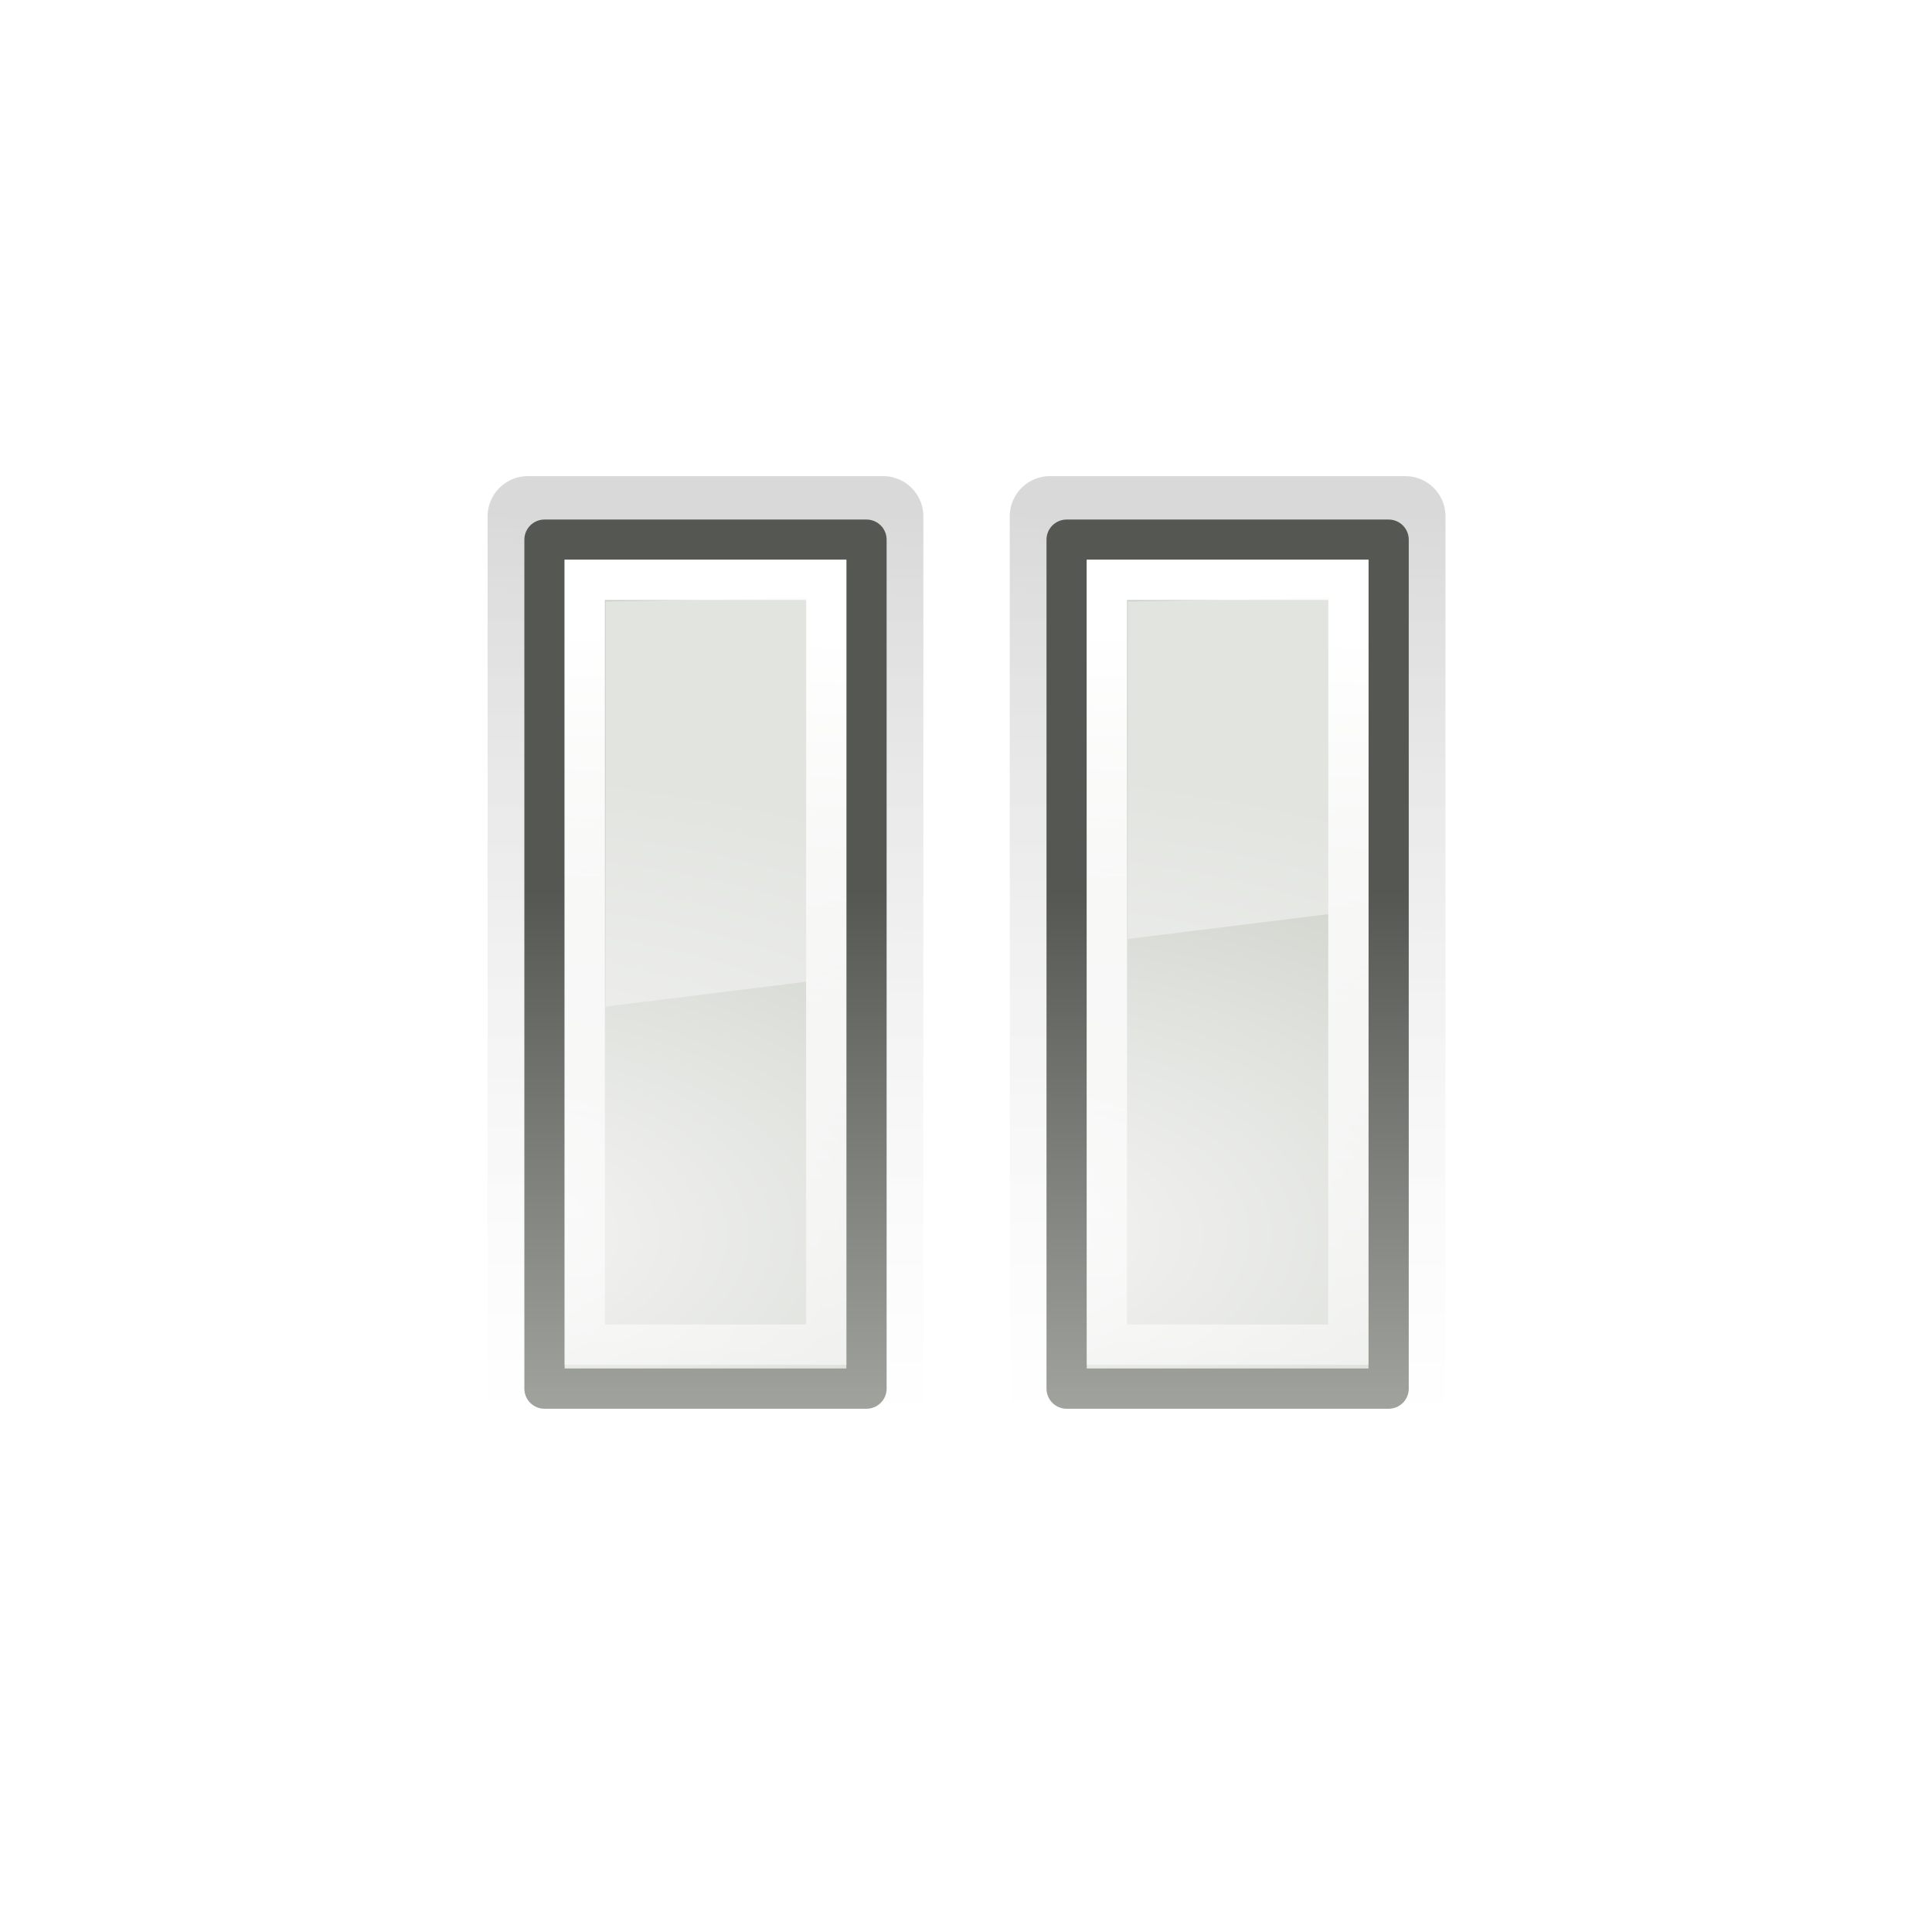
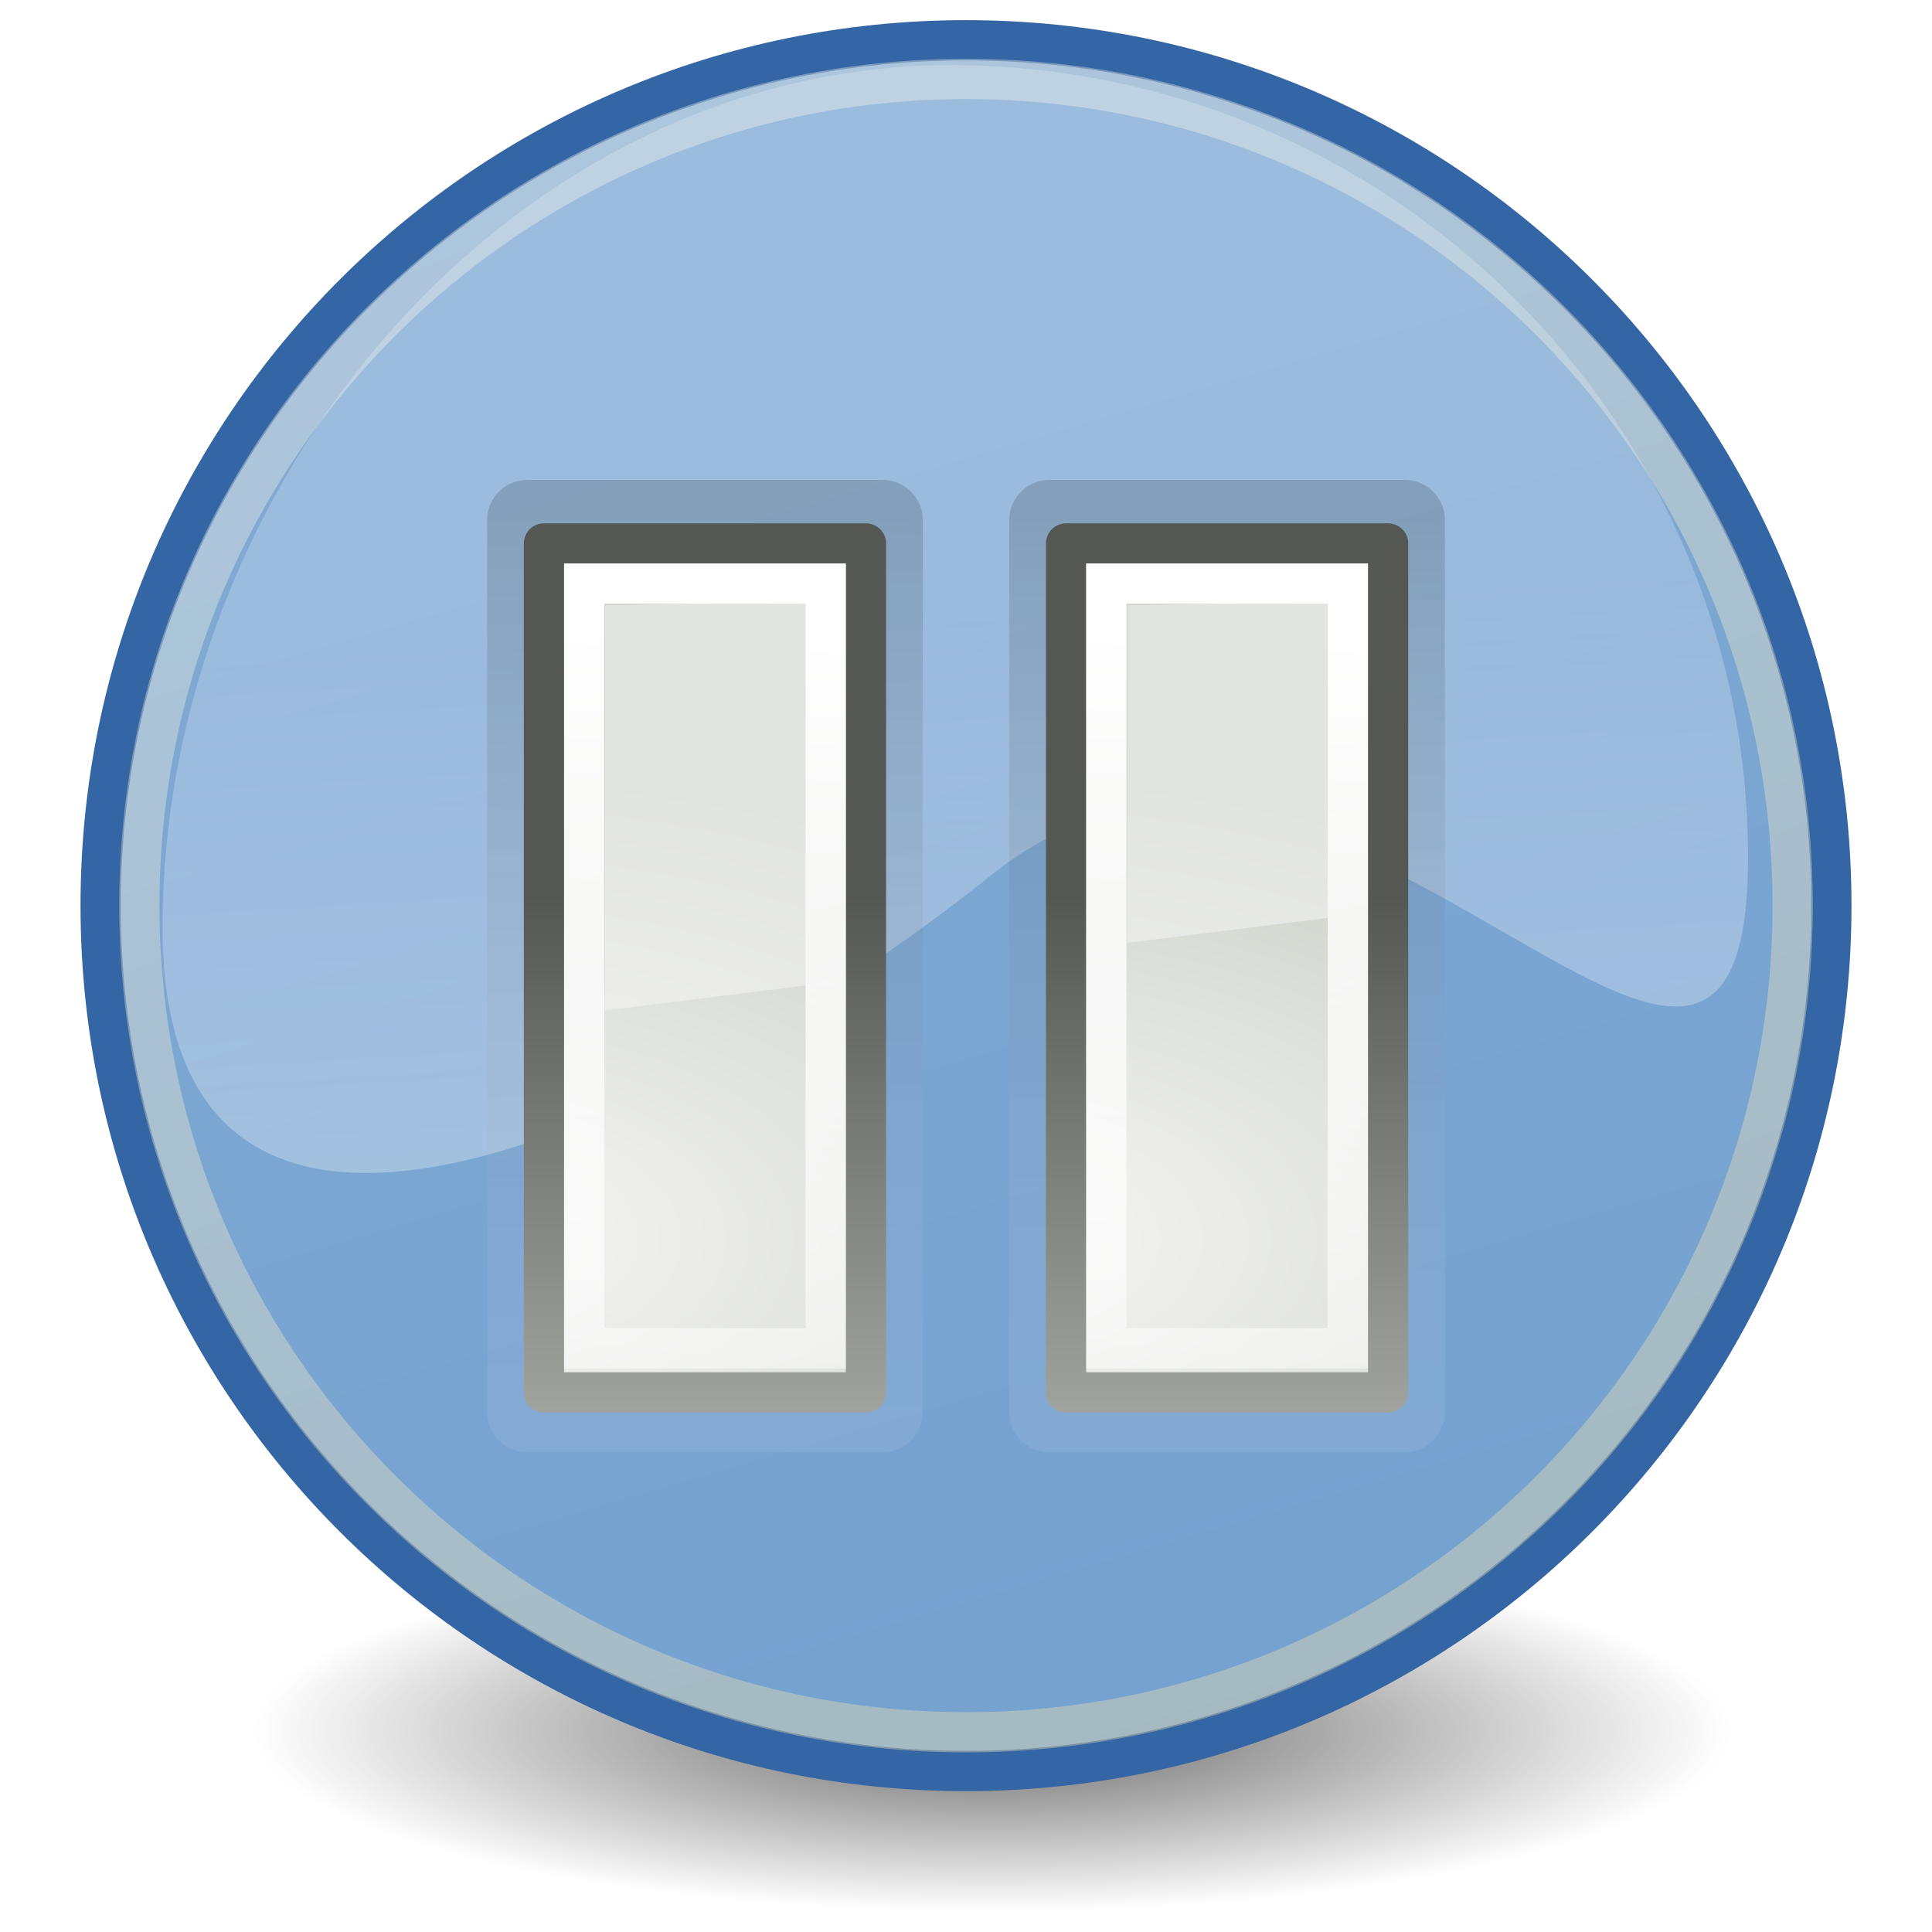
- <svg xmlns="http://www.w3.org/2000/svg" xmlns:xlink="http://www.w3.org/1999/xlink" width="48px" height="48px" id="svg1307">
+ <svg xmlns="http://www.w3.org/2000/svg" xmlns:xlink="http://www.w3.org/1999/xlink" width="48px" height="48px" id="svg1307" version="1.1">
  <defs id="defs1309">
-     <linearGradient id="linearGradient2817">
-       <stop style="stop-color:#000000;stop-opacity:1;" offset="0" id="stop2819" />
-       <stop style="stop-color:#ffffff;stop-opacity:0.485;" offset="1" id="stop2821" />
+     <linearGradient id="linearGradient2684">
+       <stop id="stop2686" offset="0" style="stop-color:#ffffff;stop-opacity:1;" />
+       <stop id="stop2688" offset="1" style="stop-color:#000000;stop-opacity:1;" />
    </linearGradient>
    <linearGradient id="linearGradient2584">
      <stop style="stop-color:#000000;stop-opacity:1;" offset="0" id="stop2586" />
      <stop style="stop-color:#ffffff;stop-opacity:0;" offset="1" id="stop2588" />
    </linearGradient>
+     <linearGradient id="linearGradient5075">
+       <stop style="stop-color:#adb0a8;stop-opacity:1;" offset="0" id="stop5077" />
+       <stop style="stop-color:#464744;stop-opacity:1" offset="1" id="stop5079" />
+     </linearGradient>
+     <linearGradient id="linearGradient2691">
+       <stop id="stop2693" offset="0" style="stop-color:#ffffff;stop-opacity:1" />
+       <stop id="stop2695" offset="1" style="stop-color:#d3d7cf" />
+     </linearGradient>
+     <linearGradient id="linearGradient3340">
+       <stop style="stop-color:#ffffff;stop-opacity:1;" offset="0" id="stop3342" />
+       <stop style="stop-color:#ffffff;stop-opacity:0.629;" offset="1" id="stop3344" />
+     </linearGradient>
+     <linearGradient xlink:href="#linearGradient5075" id="linearGradient2306" gradientUnits="userSpaceOnUse" x1="71.289" y1="124.117" x2="70.827" y2="95" gradientTransform="translate(-45.00042,-71.09425)" />
+     <radialGradient xlink:href="#linearGradient2691" id="radialGradient2314" gradientUnits="userSpaceOnUse" gradientTransform="matrix(5.324342e-2,-0.836238,2.019473,0.128568,-151.9195,108.0768)" cx="107.588" cy="83.991" fx="107.588" fy="83.991" r="12.552" />
+     <linearGradient xlink:href="#linearGradient2684" id="linearGradient2690" gradientUnits="userSpaceOnUse" gradientTransform="matrix(1.128181,0,0,1.128181,-53.99314,-83.36009)" x1="70.914" y1="101.742" x2="70.952" y2="88.924" />
+     <linearGradient y2="15.815" x2="20.917" y1="33.955" x1="21.994" gradientUnits="userSpaceOnUse" id="linearGradient3982" xlink:href="#linearGradient3957" />
+     <linearGradient y2="-8.563" x2="20.065" y1="53.836" x1="43.936" gradientUnits="userSpaceOnUse" id="linearGradient3980" xlink:href="#linearGradient2479" />
+     <linearGradient y2="5.541" x2="19.071" y1="66.288" x1="36.918" gradientUnits="userSpaceOnUse" id="linearGradient3978" xlink:href="#linearGradient2536" />
+     <radialGradient r="17.143" fy="40" fx="23.857" cy="40" cx="23.857" gradientTransform="matrix(1,0,0,0.5,0,20)" gradientUnits="userSpaceOnUse" id="radialGradient3976" xlink:href="#linearGradient4126" />
+     <linearGradient gradientUnits="userSpaceOnUse" y2="15.815" x2="20.917" y1="33.955" x1="21.994" id="linearGradient3963" xlink:href="#linearGradient3957" />
+     <linearGradient y2="-8.563" x2="20.065" y1="53.836" x1="43.936" gradientUnits="userSpaceOnUse" id="linearGradient3066" xlink:href="#linearGradient2479" />
+     <linearGradient y2="5.541" x2="19.071" y1="66.288" x1="36.918" gradientUnits="userSpaceOnUse" id="linearGradient3064" xlink:href="#linearGradient2536" />
+     <linearGradient y2="-8.563" x2="20.065" y1="53.836" x1="43.936" gradientUnits="userSpaceOnUse" id="linearGradient3048" xlink:href="#linearGradient2479" />
+     <linearGradient y2="5.541" x2="19.071" y1="66.288" x1="36.918" gradientUnits="userSpaceOnUse" id="linearGradient3046" xlink:href="#linearGradient2536" />
+     <linearGradient gradientUnits="userSpaceOnUse" y2="5.541" x2="19.071" y1="66.288" x1="36.918" id="linearGradient2542" xlink:href="#linearGradient2536" />
+     <linearGradient gradientUnits="userSpaceOnUse" y2="-8.563" x2="20.065" y1="53.836" x1="43.936" id="linearGradient2485" xlink:href="#linearGradient2479" />
+     <radialGradient r="17.143" fy="40" fx="23.857" cy="40" cx="23.857" gradientTransform="matrix(1,0,0,0.5,1.899196e-14,20)" gradientUnits="userSpaceOnUse" id="radialGradient2169" xlink:href="#linearGradient4126" />
+     <linearGradient id="linearGradient4126">
+       <stop style="stop-color:#000000;stop-opacity:1;" offset="0" id="stop4128" />
+       <stop style="stop-color:#000000;stop-opacity:0;" offset="1" id="stop4130" />
+     </linearGradient>
+     <linearGradient id="linearGradient2479">
+       <stop id="stop2481" offset="0" style="stop-color:#ffe69b;stop-opacity:1;" />
+       <stop id="stop2483" offset="1" style="stop-color:#ffffff;stop-opacity:1;" />
+     </linearGradient>
+     <linearGradient id="linearGradient2536">
+       <stop id="stop2538" offset="0" style="stop-color:#6f9dce;stop-opacity:1;" />
+       <stop id="stop2540" offset="1" style="stop-color:#81aad4;stop-opacity:1;" />
+     </linearGradient>
+     <linearGradient id="linearGradient3957">
+       <stop id="stop3959" offset="0" style="stop-color:#fffeff;stop-opacity:0.333;" />
+       <stop id="stop3961" offset="1" style="stop-color:#fffeff;stop-opacity:0.216;" />
+     </linearGradient>
+     <radialGradient xlink:href="#linearGradient4126" id="radialGradient2943" gradientUnits="userSpaceOnUse" gradientTransform="matrix(1,0,0,0.5,0,20)" cx="23.857" cy="40" fx="23.857" fy="40" r="17.143" />
+     <linearGradient xlink:href="#linearGradient2536" id="linearGradient2945" gradientUnits="userSpaceOnUse" x1="36.918" y1="66.288" x2="19.071" y2="5.541" />
+     <linearGradient xlink:href="#linearGradient2479" id="linearGradient2947" gradientUnits="userSpaceOnUse" x1="43.936" y1="53.836" x2="20.065" y2="-8.563" />
+     <linearGradient xlink:href="#linearGradient3957" id="linearGradient2949" gradientUnits="userSpaceOnUse" x1="21.994" y1="33.955" x2="20.917" y2="15.815" />
+     <linearGradient xlink:href="#linearGradient2684" id="linearGradient2959" gradientUnits="userSpaceOnUse" gradientTransform="matrix(1.128181,0,0,1.128181,-53.99314,-83.36009)" x1="70.914" y1="101.742" x2="70.952" y2="88.924" />
+     <radialGradient xlink:href="#linearGradient2691" id="radialGradient2961" gradientUnits="userSpaceOnUse" gradientTransform="matrix(0.05324342,-0.836238,2.019473,0.128568,-151.9195,108.0768)" cx="107.588" cy="83.991" fx="107.588" fy="83.991" r="12.552" />
+     <linearGradient xlink:href="#linearGradient5075" id="linearGradient2963" gradientUnits="userSpaceOnUse" gradientTransform="translate(-45.00042,-71.09425)" x1="71.289" y1="124.117" x2="70.827" y2="95" />
+     <linearGradient xlink:href="#linearGradient2817" id="linearGradient2823" gradientUnits="userSpaceOnUse" gradientTransform="matrix(1.103262,0,0,1.054917,-163.1228,-76.31138)" x1="174.834" y1="84.263" x2="174.745" y2="105.491" />
+     <linearGradient id="linearGradient2817">
+       <stop style="stop-color:#000000;stop-opacity:1;" offset="0" id="stop2819" />
+       <stop style="stop-color:#ffffff;stop-opacity:0.485;" offset="1" id="stop2821" />
+     </linearGradient>
+     <radialGradient xlink:href="#linearGradient2679" id="radialGradient2809" gradientUnits="userSpaceOnUse" gradientTransform="matrix(3.562309e-6,-1.07205,1.992104,-1.250658e-6,-175.6121,212.6949)" cx="169.772" cy="100.201" fx="169.772" fy="100.201" r="11" />
+     <linearGradient id="linearGradient2679">
+       <stop id="stop2681" offset="0" style="stop-color:#f7f7f7;stop-opacity:1" />
+       <stop id="stop2683" offset="1" style="stop-color:#ccd0c7;stop-opacity:1" />
+     </linearGradient>
+     <linearGradient xlink:href="#linearGradient2697" id="linearGradient2803" gradientUnits="userSpaceOnUse" gradientTransform="matrix(1,0,0,1.004384,-145.0004,-71.4625)" x1="169" y1="110.338" x2="169" y2="93.205" />
    <linearGradient id="linearGradient2697">
      <stop id="stop2699" offset="0" style="stop-color:#babdb6" />
      <stop id="stop2701" offset="1" style="stop-color:#555753" />
    </linearGradient>
-     <linearGradient id="linearGradient2679">
-       <stop id="stop2681" offset="0" style="stop-color:#f7f7f7;stop-opacity:1" />
-       <stop id="stop2683" offset="1" style="stop-color:#ccd0c7;stop-opacity:1" />
-     </linearGradient>
+     <linearGradient xlink:href="#linearGradient3081" id="linearGradient2800" gradientUnits="userSpaceOnUse" gradientTransform="translate(-4e-4,-0.09426)" x1="15.09" y1="15.292" x2="14" y2="52.511" />
    <linearGradient id="linearGradient3081">
      <stop style="stop-color:#ffffff;stop-opacity:1;" offset="0" id="stop3083" />
      <stop style="stop-color:#ffffff;stop-opacity:0;" offset="1" id="stop3085" />
    </linearGradient>
-     <linearGradient id="linearGradient8662">
-       <stop style="stop-color:#000000;stop-opacity:1;" offset="0" id="stop8664" />
-       <stop style="stop-color:#000000;stop-opacity:0;" offset="1" id="stop8666" />
+     <linearGradient xlink:href="#linearGradient2817" id="linearGradient2858" gradientUnits="userSpaceOnUse" gradientTransform="matrix(1.103262,0,0,1.054917,-163.1228,-76.31138)" x1="174.834" y1="84.263" x2="174.745" y2="105.491" />
+     <linearGradient id="linearGradient3089">
+       <stop style="stop-color:#000000;stop-opacity:1;" offset="0" id="stop3091" />
+       <stop style="stop-color:#ffffff;stop-opacity:0.485;" offset="1" id="stop3093" />
    </linearGradient>
-     <radialGradient xlink:href="#linearGradient2679" id="radialGradient2112" gradientUnits="userSpaceOnUse" gradientTransform="matrix(3.562309e-6,-1.07205,1.992104,-1.250658e-6,-42.61165,283.7891)" cx="169.772" cy="100.201" fx="169.772" fy="100.201" r="11" />
-     <linearGradient xlink:href="#linearGradient2697" id="linearGradient2122" gradientUnits="userSpaceOnUse" gradientTransform="translate(-12,0)" x1="169" y1="110.338" x2="169" y2="93.205" />
-     <linearGradient xlink:href="#linearGradient3081" id="linearGradient2124" gradientUnits="userSpaceOnUse" gradientTransform="translate(133,70.99999)" x1="15.09" y1="15.292" x2="14" y2="52.511" />
-     <radialGradient xlink:href="#linearGradient8662" id="radialGradient2137" gradientUnits="userSpaceOnUse" gradientTransform="matrix(1,0,0,0.536723,4.473733e-13,16.87306)" cx="24.837" cy="36.421" fx="24.837" fy="36.421" r="15.645" />
-     <radialGradient xlink:href="#linearGradient8662" id="radialGradient2139" gradientUnits="userSpaceOnUse" gradientTransform="matrix(1,0,0,0.536723,-1.416456e-12,16.87306)" cx="24.837" cy="36.421" fx="24.837" fy="36.421" r="15.645" />
-     <radialGradient xlink:href="#linearGradient8662" id="radialGradient2725" gradientUnits="userSpaceOnUse" gradientTransform="matrix(1,0,0,0.536723,4.526469e-13,16.87306)" cx="24.837" cy="36.421" fx="24.837" fy="36.421" r="15.645" />
-     <radialGradient xlink:href="#linearGradient8662" id="radialGradient2727" gradientUnits="userSpaceOnUse" gradientTransform="matrix(1,0,0,0.536723,-1.432388e-12,16.87306)" cx="24.837" cy="36.421" fx="24.837" fy="36.421" r="15.645" />
-     <radialGradient xlink:href="#linearGradient2679" id="radialGradient2729" gradientUnits="userSpaceOnUse" gradientTransform="matrix(3.562309e-6,-1.07205,1.992104,-1.250658e-6,-42.61165,283.7891)" cx="169.772" cy="100.201" fx="169.772" fy="100.201" r="11" />
-     <linearGradient xlink:href="#linearGradient2697" id="linearGradient2731" gradientUnits="userSpaceOnUse" gradientTransform="translate(-12,0)" x1="169" y1="110.338" x2="169" y2="93.205" />
-     <linearGradient xlink:href="#linearGradient3081" id="linearGradient2733" gradientUnits="userSpaceOnUse" gradientTransform="translate(133,70.99999)" x1="15.09" y1="15.292" x2="14" y2="52.511" />
-     <radialGradient xlink:href="#linearGradient8662" id="radialGradient2745" gradientUnits="userSpaceOnUse" gradientTransform="matrix(1,0,0,0.536723,4.579205e-13,16.87306)" cx="24.837" cy="36.421" fx="24.837" fy="36.421" r="15.645" />
-     <radialGradient xlink:href="#linearGradient8662" id="radialGradient2747" gradientUnits="userSpaceOnUse" gradientTransform="matrix(1,0,0,0.536723,-1.44832e-12,16.87306)" cx="24.837" cy="36.421" fx="24.837" fy="36.421" r="15.645" />
-     <radialGradient xlink:href="#linearGradient2679" id="radialGradient2749" gradientUnits="userSpaceOnUse" gradientTransform="matrix(3.562309e-6,-1.07205,1.992104,-1.250658e-6,-42.61165,283.7891)" cx="169.772" cy="100.201" fx="169.772" fy="100.201" r="11" />
-     <linearGradient xlink:href="#linearGradient2697" id="linearGradient2751" gradientUnits="userSpaceOnUse" gradientTransform="translate(-12,0)" x1="169" y1="110.338" x2="169" y2="93.205" />
-     <linearGradient xlink:href="#linearGradient3081" id="linearGradient2753" gradientUnits="userSpaceOnUse" gradientTransform="translate(133,70.99999)" x1="15.09" y1="15.292" x2="14" y2="52.511" />
-     <radialGradient xlink:href="#linearGradient2679" id="radialGradient2791" gradientUnits="userSpaceOnUse" gradientTransform="matrix(3.562309e-6,-1.07205,1.992104,-1.250658e-6,-42.61165,283.7891)" cx="169.772" cy="100.201" fx="169.772" fy="100.201" r="11" />
-     <linearGradient xlink:href="#linearGradient2697" id="linearGradient2793" gradientUnits="userSpaceOnUse" gradientTransform="translate(-12,0)" x1="169" y1="110.338" x2="169" y2="93.205" />
-     <linearGradient xlink:href="#linearGradient2697" id="linearGradient2795" gradientUnits="userSpaceOnUse" gradientTransform="translate(-12,0)" x1="169" y1="110.338" x2="169" y2="93.205" />
-     <linearGradient xlink:href="#linearGradient3081" id="linearGradient2797" gradientUnits="userSpaceOnUse" gradientTransform="translate(133,70.99999)" x1="15.09" y1="15.292" x2="14" y2="52.511" />
-     <linearGradient xlink:href="#linearGradient3081" id="linearGradient2800" gradientUnits="userSpaceOnUse" gradientTransform="translate(-4e-4,-9.426e-2)" x1="15.09" y1="15.292" x2="14" y2="52.511" />
-     <linearGradient xlink:href="#linearGradient2697" id="linearGradient2803" gradientUnits="userSpaceOnUse" gradientTransform="matrix(1,0,0,1.004384,-145.0004,-71.4625)" x1="169" y1="110.338" x2="169" y2="93.205" />
-     <linearGradient xlink:href="#linearGradient2697" id="linearGradient2806" gradientUnits="userSpaceOnUse" gradientTransform="translate(-145.0004,-97.0943)" x1="169" y1="110.338" x2="169" y2="93.205" />
-     <radialGradient xlink:href="#linearGradient2679" id="radialGradient2809" gradientUnits="userSpaceOnUse" gradientTransform="matrix(3.562309e-6,-1.07205,1.992104,-1.250658e-6,-175.6121,212.6949)" cx="169.772" cy="100.201" fx="169.772" fy="100.201" r="11" />
-     <linearGradient xlink:href="#linearGradient2817" id="linearGradient2823" gradientUnits="userSpaceOnUse" gradientTransform="matrix(1.103262,0,0,1.054917,-163.1228,-76.31138)" x1="174.834" y1="84.263" x2="174.745" y2="105.491" />
-     <linearGradient xlink:href="#linearGradient3081" id="linearGradient2825" gradientUnits="userSpaceOnUse" gradientTransform="translate(-4e-4,-26.09426)" x1="15.09" y1="15.292" x2="14" y2="52.511" />
-     <radialGradient xlink:href="#linearGradient2679" id="radialGradient2831" gradientUnits="userSpaceOnUse" gradientTransform="matrix(3.562309e-6,-1.07205,1.992104,-1.250658e-6,-175.6121,186.6949)" cx="169.772" cy="100.201" fx="169.772" fy="100.201" r="11" />
-     <linearGradient xlink:href="#linearGradient2817" id="linearGradient2858" gradientUnits="userSpaceOnUse" gradientTransform="matrix(1.103262,0,0,1.054917,-163.1228,-76.31138)" x1="174.834" y1="84.263" x2="174.745" y2="105.491" />
    <radialGradient xlink:href="#linearGradient2679" id="radialGradient2860" gradientUnits="userSpaceOnUse" gradientTransform="matrix(3.562309e-6,-1.07205,1.992104,-1.250658e-6,-175.6121,212.6949)" cx="169.772" cy="100.201" fx="169.772" fy="100.201" r="11" />
    <linearGradient xlink:href="#linearGradient2697" id="linearGradient2862" gradientUnits="userSpaceOnUse" gradientTransform="matrix(1,0,0,1.004384,-145.0004,-71.4625)" x1="169" y1="110.338" x2="169" y2="93.205" />
-     <linearGradient xlink:href="#linearGradient3081" id="linearGradient2864" gradientUnits="userSpaceOnUse" gradientTransform="translate(-4e-4,-9.426e-2)" x1="15.09" y1="15.292" x2="14" y2="52.511" />
+     <linearGradient id="linearGradient3103">
+       <stop id="stop3105" offset="0" style="stop-color:#babdb6" />
+       <stop id="stop3107" offset="1" style="stop-color:#555753" />
+     </linearGradient>
+     <linearGradient xlink:href="#linearGradient3081" id="linearGradient2864" gradientUnits="userSpaceOnUse" gradientTransform="translate(-4e-4,-0.09426)" x1="15.09" y1="15.292" x2="14" y2="52.511" />
+     <linearGradient xlink:href="#linearGradient2817" id="linearGradient3174" gradientUnits="userSpaceOnUse" gradientTransform="matrix(1.103262,0,0,1.054917,-163.1228,-76.31138)" x1="174.834" y1="84.263" x2="174.745" y2="105.491" />
+     <radialGradient xlink:href="#linearGradient2679" id="radialGradient3176" gradientUnits="userSpaceOnUse" gradientTransform="matrix(3.562309e-6,-1.07205,1.992104,-1.250658e-6,-175.6121,212.6949)" cx="169.772" cy="100.201" fx="169.772" fy="100.201" r="11" />
+     <linearGradient xlink:href="#linearGradient2697" id="linearGradient3178" gradientUnits="userSpaceOnUse" gradientTransform="matrix(1,0,0,1.004384,-145.0004,-71.4625)" x1="169" y1="110.338" x2="169" y2="93.205" />
+     <linearGradient xlink:href="#linearGradient3081" id="linearGradient3180" gradientUnits="userSpaceOnUse" gradientTransform="translate(-4e-4,-0.09426)" x1="15.09" y1="15.292" x2="14" y2="52.511" />
+     <linearGradient xlink:href="#linearGradient2817" id="linearGradient3182" gradientUnits="userSpaceOnUse" gradientTransform="matrix(1.103262,0,0,1.054917,-163.1228,-76.31138)" x1="174.834" y1="84.263" x2="174.745" y2="105.491" />
+     <radialGradient xlink:href="#linearGradient2679" id="radialGradient3184" gradientUnits="userSpaceOnUse" gradientTransform="matrix(3.562309e-6,-1.07205,1.992104,-1.250658e-6,-175.6121,212.6949)" cx="169.772" cy="100.201" fx="169.772" fy="100.201" r="11" />
+     <linearGradient xlink:href="#linearGradient2697" id="linearGradient3186" gradientUnits="userSpaceOnUse" gradientTransform="matrix(1,0,0,1.004384,-145.0004,-71.4625)" x1="169" y1="110.338" x2="169" y2="93.205" />
+     <linearGradient xlink:href="#linearGradient3081" id="linearGradient3188" gradientUnits="userSpaceOnUse" gradientTransform="translate(-4e-4,-0.09426)" x1="15.09" y1="15.292" x2="14" y2="52.511" />
  </defs>
+   <g id="layer4" style="display:inline" />
  <g id="layer1" style="display:inline">
-     <g id="g2837">
-       <path id="path2815" d="M 26.087,12.829 L 26.087,34.982 L 34.913,34.982 L 34.913,12.829 L 26.087,12.829 z " style="opacity:0.15;color:#000000;fill:none;fill-opacity:1;fill-rule:evenodd;stroke:url(#linearGradient2823);stroke-width:2;stroke-linecap:square;stroke-linejoin:round;marker:none;marker-start:none;marker-mid:none;marker-end:none;stroke-miterlimit:4;stroke-dasharray:none;stroke-dashoffset:0;stroke-opacity:1;visibility:visible;display:inline;overflow:visible" />
-       <path id="path2827" d="M 26.5,13.406 L 26.5,34.406 L 34.5,34.406 L 34.5,13.406 L 26.5,13.406 z " style="color:#000000;fill:url(#radialGradient2809);fill-opacity:1;fill-rule:evenodd;stroke:none;stroke-width:1;stroke-linecap:square;stroke-linejoin:miter;marker:none;marker-start:none;marker-mid:none;marker-end:none;stroke-miterlimit:4;stroke-dasharray:none;stroke-dashoffset:0;stroke-opacity:1;visibility:visible;display:inline;overflow:visible" />
-       <path style="color:#000000;fill:none;fill-opacity:1;fill-rule:evenodd;stroke:url(#linearGradient2803);stroke-width:1;stroke-linecap:square;stroke-linejoin:round;marker:none;marker-start:none;marker-mid:none;marker-end:none;stroke-miterlimit:4;stroke-dasharray:none;stroke-dashoffset:0;stroke-opacity:1;visibility:visible;display:inline;overflow:visible" d="M 26.5,13.408 L 26.5,34.5 L 34.5,34.5 L 34.5,13.408 L 26.5,13.408 z " id="path2762" />
-       <path id="path2811" d="M 27.5,14.406 L 27.5,33.406 L 33.5,33.406 L 33.5,14.406 L 27.5,14.406 z " style="color:#000000;fill:none;fill-opacity:1;fill-rule:evenodd;stroke:url(#linearGradient2800);stroke-width:1;stroke-linecap:square;stroke-linejoin:miter;marker:none;marker-start:none;marker-mid:none;marker-end:none;stroke-miterlimit:4;stroke-dasharray:none;stroke-dashoffset:0;stroke-opacity:1;visibility:visible;display:inline;overflow:visible" />
-       <path id="path2479" d="M 28.019,14.943 L 28.019,23.328 L 33.013,22.71 L 33.013,14.854 L 28.019,14.943 z " style="opacity:0.5;color:#000000;fill:#f7f7f7;fill-opacity:1;fill-rule:nonzero;stroke:none;stroke-width:2;stroke-linecap:round;stroke-linejoin:round;marker:none;marker-start:none;marker-mid:none;marker-end:none;stroke-miterlimit:10;stroke-dasharray:none;stroke-dashoffset:0;stroke-opacity:1;visibility:visible;display:block;overflow:visible" />
+     <g id="layer3" transform="translate(0,-0.5000364)" />
+     <g id="g3190">
+       <g transform="translate(0,-0.5000364)" id="layer2">
+         <path style="opacity:0.6;color:#000000;fill:url(#radialGradient2943);fill-opacity:1;fill-rule:nonzero;stroke:none;stroke-width:1;marker:none;visibility:visible;display:block;overflow:visible" id="path6548" d="m 41,40 c 0,4.734 -7.675,8.571 -17.143,8.571 -9.468,0 -17.143,-3.838 -17.143,-8.571 0,-4.734 7.675,-8.571 17.143,-8.571 C 33.325,31.429 41,35.266 41,40 z" transform="matrix(1.070555,0,0,0.525,-0.892755,22.5)" />
+       </g>
+       <g transform="translate(0,-0.5000364)" id="layer1-8">
+         <path transform="matrix(0.920488,0,0,0.920488,2.368532,0.97408)" d="m 46.857,23.929 c 0,12.9 -10.457,23.357 -23.357,23.357 -12.9,0 -23.357,-10.457 -23.357,-23.357 0,-12.9 10.457,-23.357 23.357,-23.357 12.9,0 23.357,10.457 23.357,23.357 z" id="path1314" style="fill:url(#linearGradient2945);fill-opacity:1;fill-rule:nonzero;stroke:#3465a4;stroke-width:1.086;stroke-linecap:butt;stroke-linejoin:miter;stroke-miterlimit:4;stroke-opacity:1;stroke-dasharray:none" />
+         <path transform="matrix(0.856093,0,0,0.856093,1.818275,0.197769)" d="m 49.902,26.635 c 0,13.25 -10.741,23.991 -23.991,23.991 -13.25,0 -23.991,-10.741 -23.991,-23.991 0,-13.25 10.741,-23.991 23.991,-23.991 13.25,0 23.991,10.741 23.991,23.991 z" id="path3560" style="opacity:0.347;fill:#cc0000;fill-opacity:0;stroke:url(#linearGradient2947);stroke-width:1.168;stroke-linecap:butt;stroke-linejoin:miter;stroke-miterlimit:4;stroke-opacity:1;stroke-dasharray:none" />
+       </g>
+       <g transform="translate(0,-0.5000364)" id="layer4-8">
+         <path style="fill:url(#linearGradient2949);fill-opacity:1;fill-rule:nonzero;stroke:none" d="m 43.371,21.715 c 0,10.831 -10.354,-6.266 -18.675,0.386 -8.126,6.498 -20.597,12.191 -20.597,1.36 0,-11.084 8.695,-21.367 19.526,-21.367 10.831,0 19.746,8.79 19.746,19.621 z" id="path3955" transform="matrix(1.002994,0,0,1.002994,-0.07185874,0.01968356)" />
+       </g>
    </g>
-     <g id="use2844" transform="translate(-12.97229,0)">
-       <path style="opacity:0.15;color:#000000;fill:none;fill-opacity:1;fill-rule:evenodd;stroke:url(#linearGradient2858);stroke-width:2;stroke-linecap:square;stroke-linejoin:round;marker:none;marker-start:none;marker-mid:none;marker-end:none;stroke-miterlimit:4;stroke-dasharray:none;stroke-dashoffset:0;stroke-opacity:1;visibility:visible;display:inline;overflow:visible" d="M 26.087,12.829 L 26.087,34.982 L 34.913,34.982 L 34.913,12.829 L 26.087,12.829 z " id="path2848" />
-       <path style="color:#000000;fill:url(#radialGradient2860);fill-opacity:1;fill-rule:evenodd;stroke:none;stroke-width:1;stroke-linecap:square;stroke-linejoin:miter;marker:none;marker-start:none;marker-mid:none;marker-end:none;stroke-miterlimit:4;stroke-dasharray:none;stroke-dashoffset:0;stroke-opacity:1;visibility:visible;display:inline;overflow:visible" d="M 26.5,13.406 L 26.5,34.406 L 34.5,34.406 L 34.5,13.406 L 26.5,13.406 z " id="path2850" />
-       <path id="path2852" d="M 26.5,13.408 L 26.5,34.5 L 34.5,34.5 L 34.5,13.408 L 26.5,13.408 z " style="color:#000000;fill:none;fill-opacity:1;fill-rule:evenodd;stroke:url(#linearGradient2862);stroke-width:1;stroke-linecap:square;stroke-linejoin:round;marker:none;marker-start:none;marker-mid:none;marker-end:none;stroke-miterlimit:4;stroke-dasharray:none;stroke-dashoffset:0;stroke-opacity:1;visibility:visible;display:inline;overflow:visible" />
-       <path style="color:#000000;fill:none;fill-opacity:1;fill-rule:evenodd;stroke:url(#linearGradient2864);stroke-width:1;stroke-linecap:square;stroke-linejoin:miter;marker:none;marker-start:none;marker-mid:none;marker-end:none;stroke-miterlimit:4;stroke-dasharray:none;stroke-dashoffset:0;stroke-opacity:1;visibility:visible;display:inline;overflow:visible" d="M 27.5,14.406 L 27.5,33.406 L 33.5,33.406 L 33.5,14.406 L 27.5,14.406 z " id="path2854" />
-       <path style="opacity:0.5;color:#000000;fill:#f7f7f7;fill-opacity:1;fill-rule:nonzero;stroke:none;stroke-width:2;stroke-linecap:round;stroke-linejoin:round;marker:none;marker-start:none;marker-mid:none;marker-end:none;stroke-miterlimit:10;stroke-dasharray:none;stroke-dashoffset:0;stroke-opacity:1;visibility:visible;display:block;overflow:visible" d="M 28.019,14.943 L 28.019,25.008 L 33.013,24.389 L 33.013,14.854 L 28.019,14.943 z " id="path2856" />
+     <g id="g3160" transform="translate(-17.01219,11.70889)">
+       <g id="g2837" style="display:inline" transform="translate(16.99873,-11.61462)">
+         <path style="opacity:0.15;color:#000000;fill:none;stroke:url(#linearGradient3174);stroke-width:2;stroke-linecap:square;stroke-linejoin:round;stroke-miterlimit:4;stroke-opacity:1;stroke-dasharray:none;stroke-dashoffset:0;marker:none;visibility:visible;display:inline;overflow:visible" d="m 26.087,12.829 0,22.153 8.826,0 0,-22.153 -8.826,0 z" id="path2815" />
+         <path style="color:#000000;fill:url(#radialGradient3176);fill-opacity:1;fill-rule:evenodd;stroke:none;stroke-width:1;marker:none;visibility:visible;display:inline;overflow:visible" d="m 26.5,13.406 0,21 8,0 0,-21 -8,0 z" id="path2827" />
+         <path id="path2762" d="m 26.5,13.408 0,21.092 8,0 0,-21.092 -8,0 z" style="color:#000000;fill:none;stroke:url(#linearGradient3178);stroke-width:1;stroke-linecap:square;stroke-linejoin:round;stroke-miterlimit:4;stroke-opacity:1;stroke-dasharray:none;stroke-dashoffset:0;marker:none;visibility:visible;display:inline;overflow:visible" />
+         <path style="color:#000000;fill:none;stroke:url(#linearGradient3180);stroke-width:1;stroke-linecap:square;stroke-linejoin:miter;stroke-miterlimit:4;stroke-opacity:1;stroke-dasharray:none;stroke-dashoffset:0;marker:none;visibility:visible;display:inline;overflow:visible" d="m 27.5,14.406 0,19 6,0 0,-19 -6,0 z" id="path2811" />
+         <path style="opacity:0.5;color:#000000;fill:#f7f7f7;fill-opacity:1;fill-rule:nonzero;stroke:none;stroke-width:2;marker:none;visibility:visible;display:block;overflow:visible" d="m 28.019,14.943 0,8.386 4.994,-0.619 0,-7.855 -4.994,0.088 z" id="path2479" />
+       </g>
+       <g transform="translate(4.026437,-11.61462)" id="use2844" style="display:inline">
+         <path id="path2848" d="m 26.087,12.829 0,22.153 8.826,0 0,-22.153 -8.826,0 z" style="opacity:0.15;color:#000000;fill:none;stroke:url(#linearGradient3182);stroke-width:2;stroke-linecap:square;stroke-linejoin:round;stroke-miterlimit:4;stroke-opacity:1;stroke-dasharray:none;stroke-dashoffset:0;marker:none;visibility:visible;display:inline;overflow:visible" />
+         <path id="path2850" d="m 26.5,13.406 0,21 8,0 0,-21 -8,0 z" style="color:#000000;fill:url(#radialGradient3184);fill-opacity:1;fill-rule:evenodd;stroke:none;stroke-width:1;marker:none;visibility:visible;display:inline;overflow:visible" />
+         <path style="color:#000000;fill:none;stroke:url(#linearGradient3186);stroke-width:1;stroke-linecap:square;stroke-linejoin:round;stroke-miterlimit:4;stroke-opacity:1;stroke-dasharray:none;stroke-dashoffset:0;marker:none;visibility:visible;display:inline;overflow:visible" d="m 26.5,13.408 0,21.092 8,0 0,-21.092 -8,0 z" id="path2852" />
+         <path id="path2854" d="m 27.5,14.406 0,19 6,0 0,-19 -6,0 z" style="color:#000000;fill:none;stroke:url(#linearGradient3188);stroke-width:1;stroke-linecap:square;stroke-linejoin:miter;stroke-miterlimit:4;stroke-opacity:1;stroke-dasharray:none;stroke-dashoffset:0;marker:none;visibility:visible;display:inline;overflow:visible" />
+         <path id="path2856" d="m 28.019,14.943 0,10.065 4.994,-0.619 0,-9.535 -4.994,0.088 z" style="opacity:0.5;color:#000000;fill:#f7f7f7;fill-opacity:1;fill-rule:nonzero;stroke:none;stroke-width:2;marker:none;visibility:visible;display:block;overflow:visible" />
+       </g>
    </g>
  </g>
</svg>
